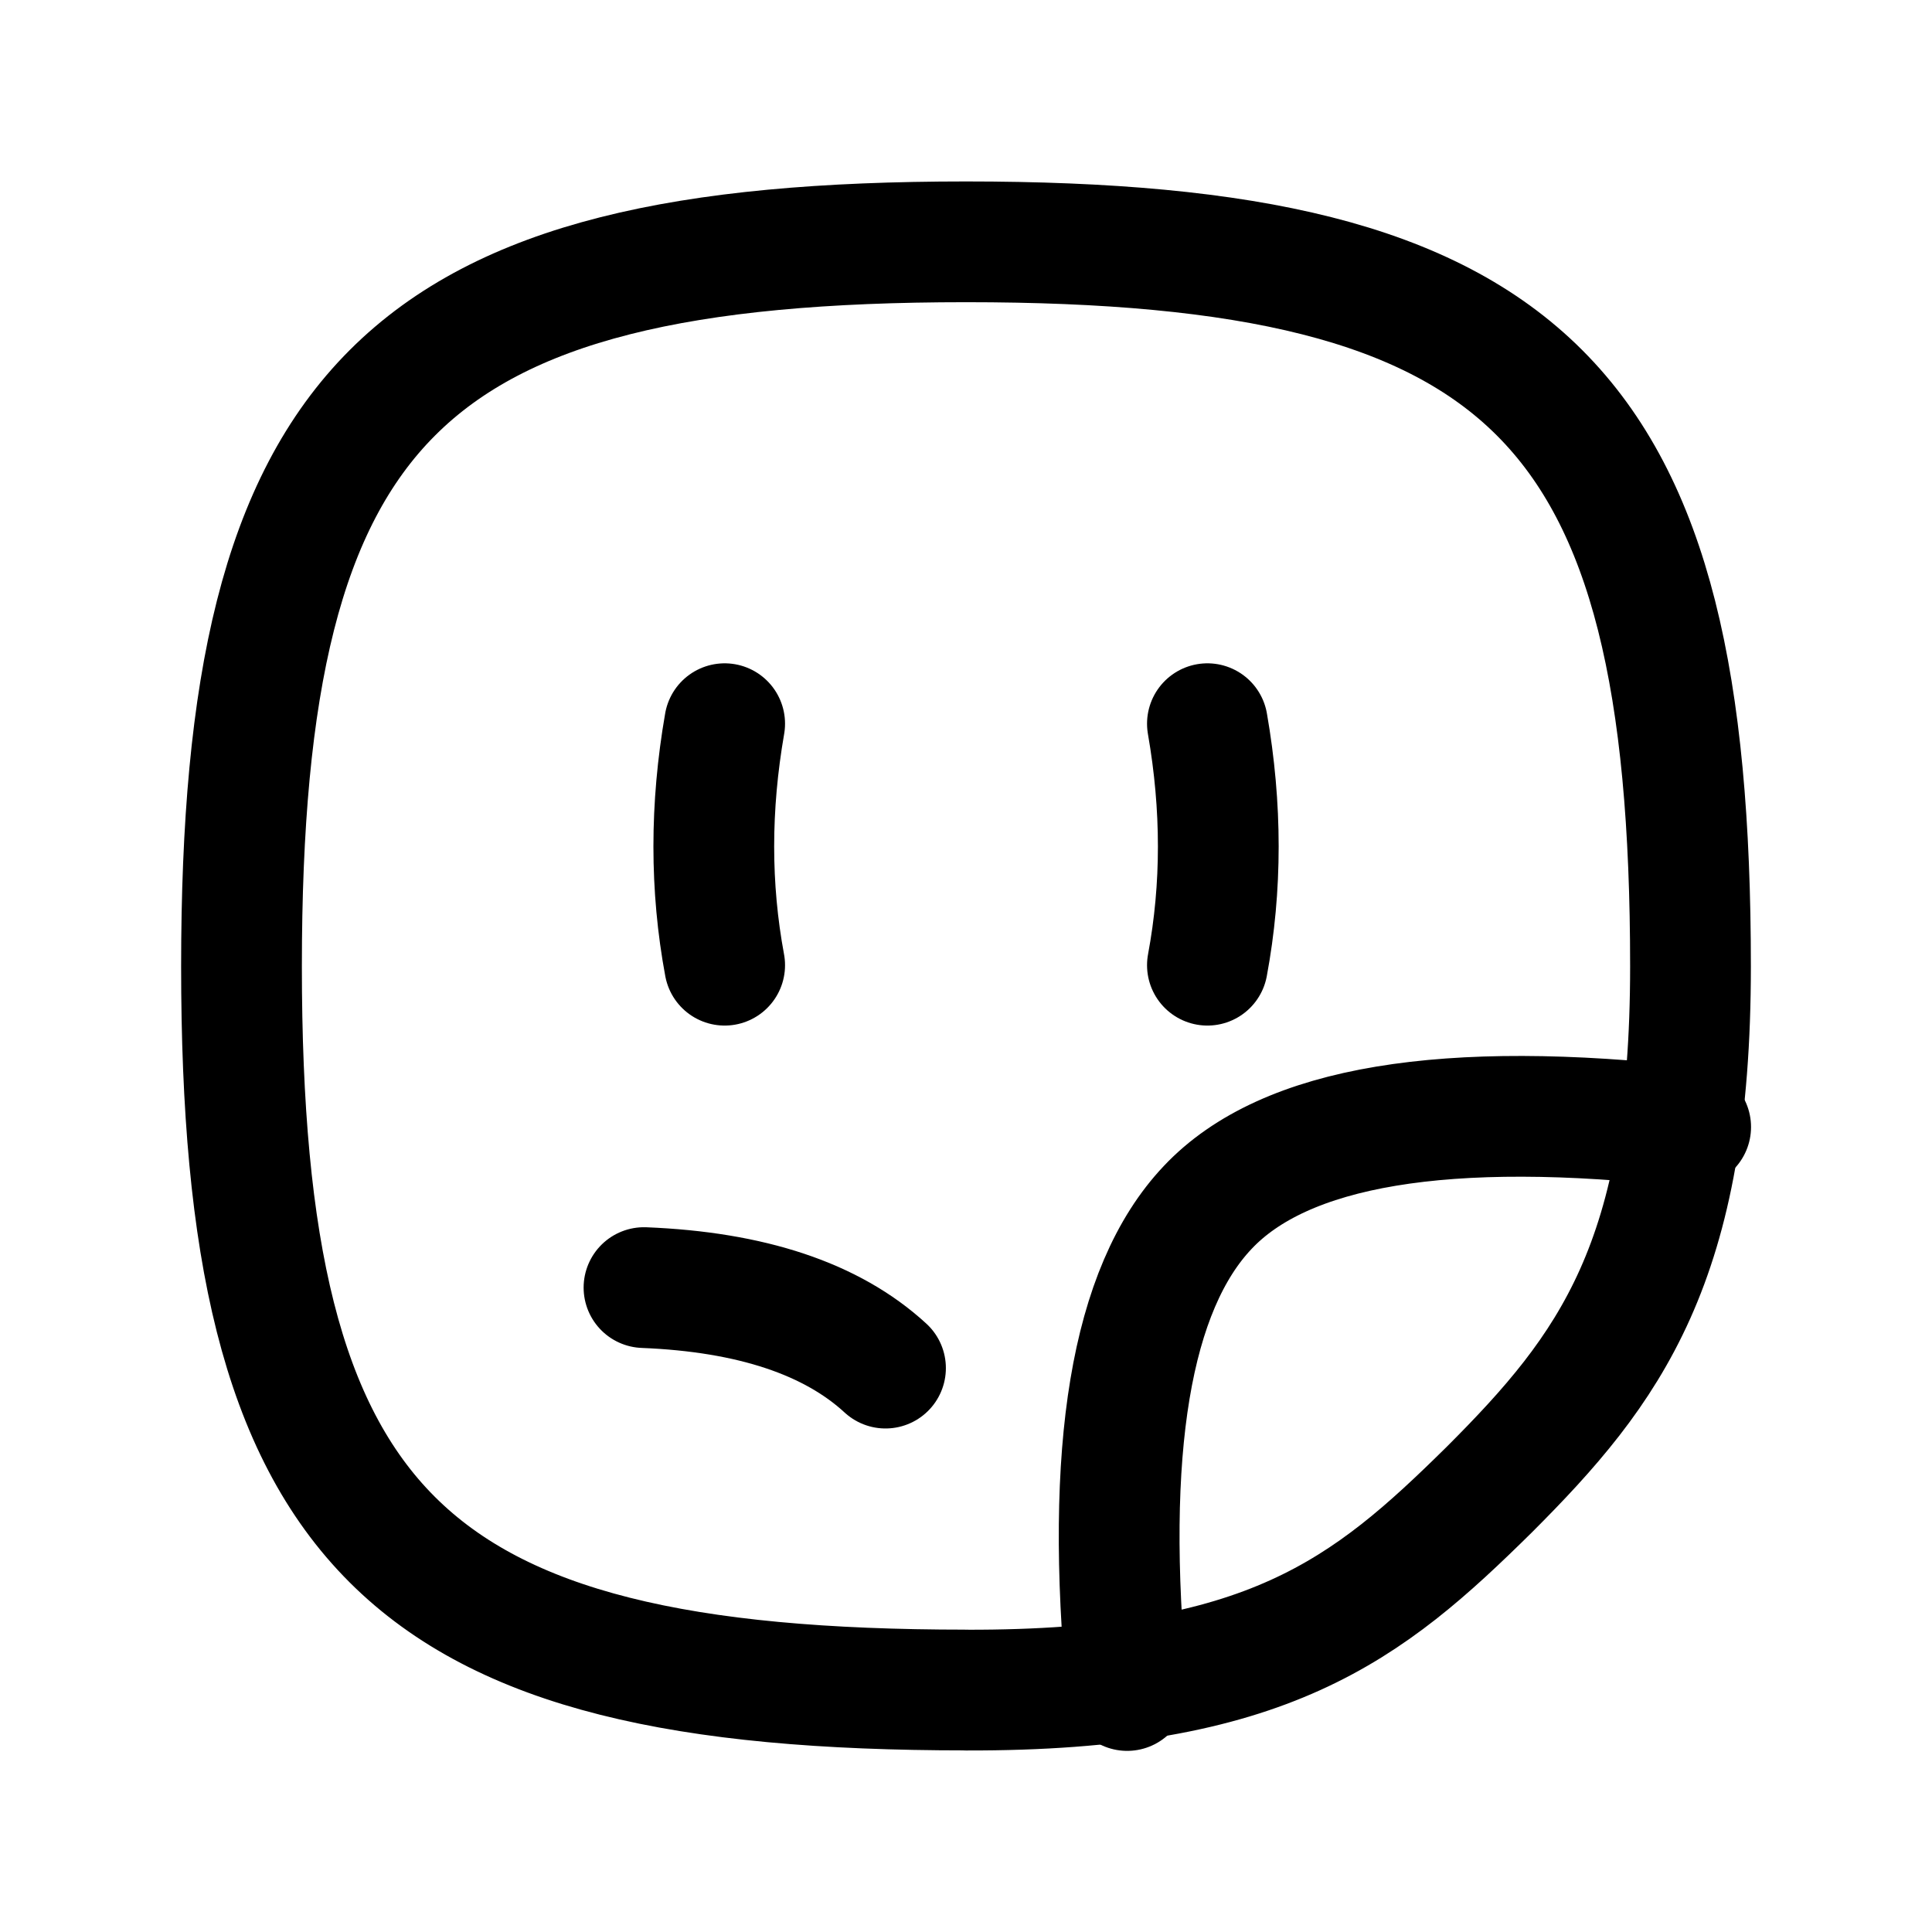
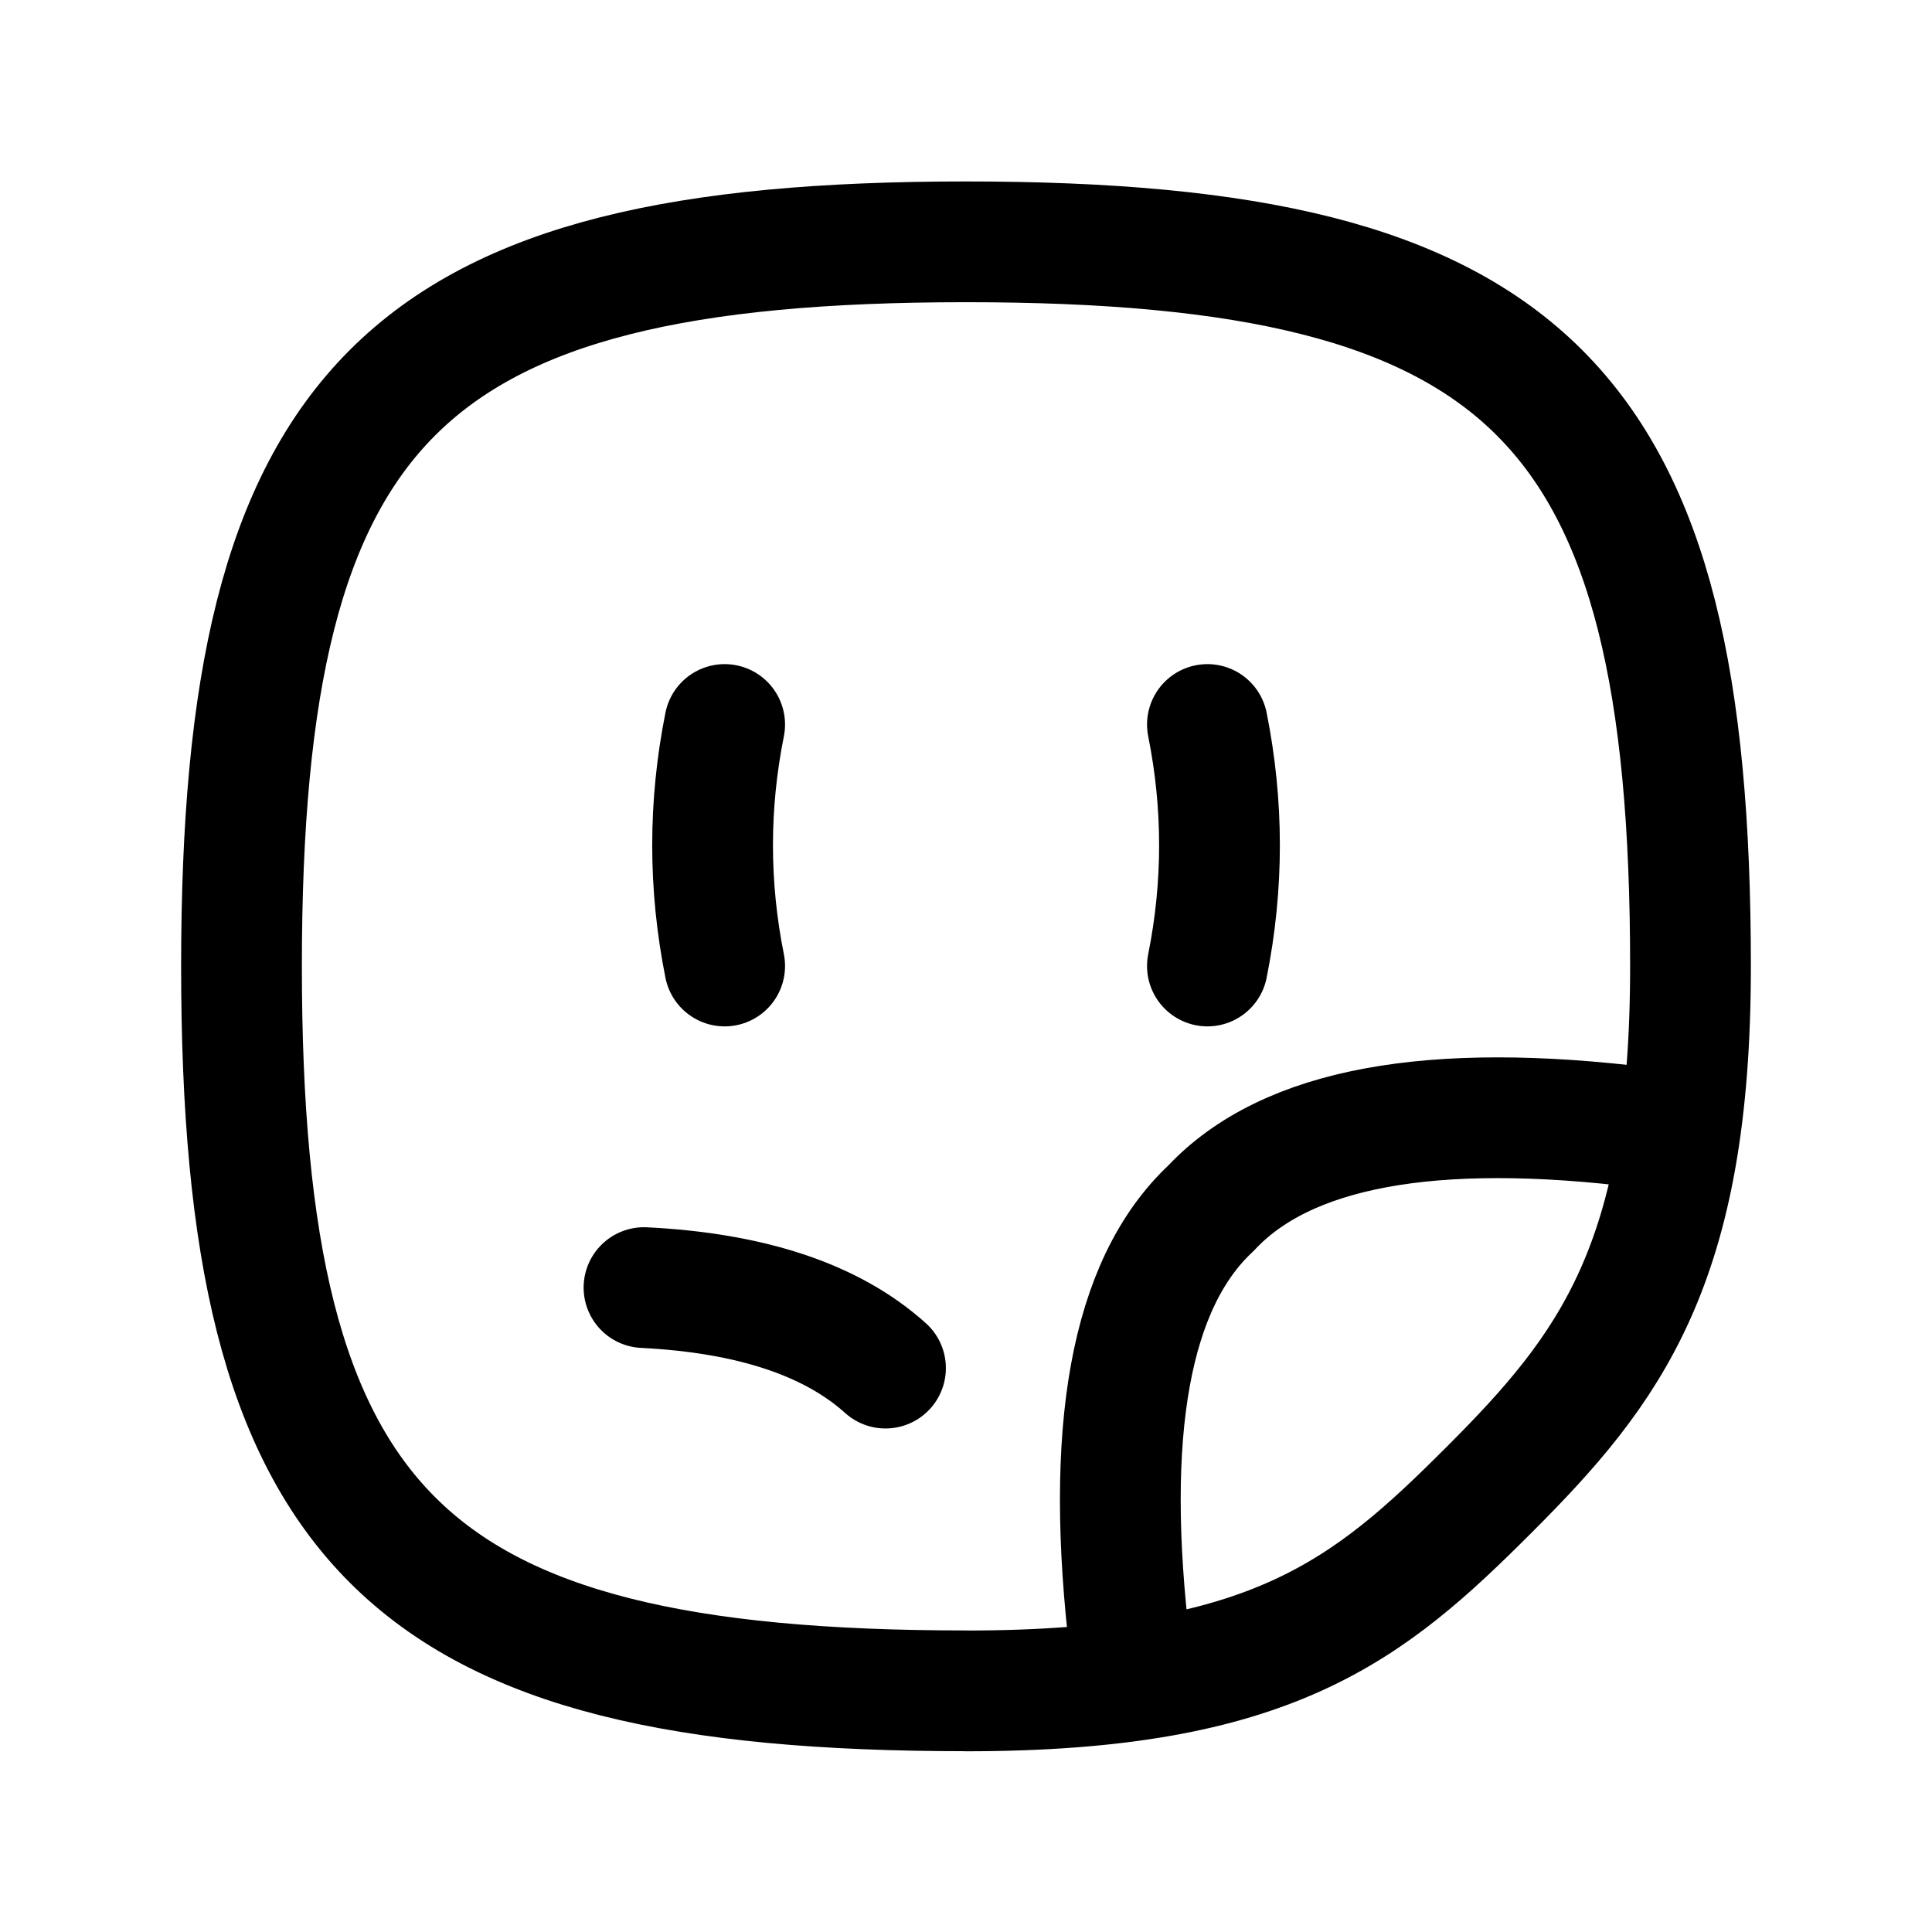
<svg fill="none" stroke="currentColor" stroke-linecap="round" stroke-linejoin="round" stroke-width="1.5" viewBox="0 0 24 24" width="24" height="24">
-   <g>
-     <path d="M12 20.995c3.75.01 4.99-1 6.5-2.49 1.5-1.5 2.5-2.82 2.5-6.5 0-7-2-9.001-9-9.001s-9 2-9 9 1.99 8.99 9 8.99" />
-     <path d="M14.002 21q-.43-4.49 1-6 1.43-1.52 6-1m-12-5.01q-.27 1.55 0 3m5.997-3q.27 1.55 0 3M8 15.995q2 .08 3 1" />
-   </g>
+   <path d="M12 21.005c3.8 0 5-1 6.5-2.5s2.5-2.8 2.5-6.5c0-7-2-9.001-9-9.001s-9 2-9 9 2 9 9 9" />
+   <path d="M14.042 20.51q-.5-4.1 1-5.5 1.4-1.5 5.4-1M9.002 9q-.3 1.5 0 3m5.997-3q.3 1.5 0 3M8 15.995q2 .1 3 1" />
</svg>
